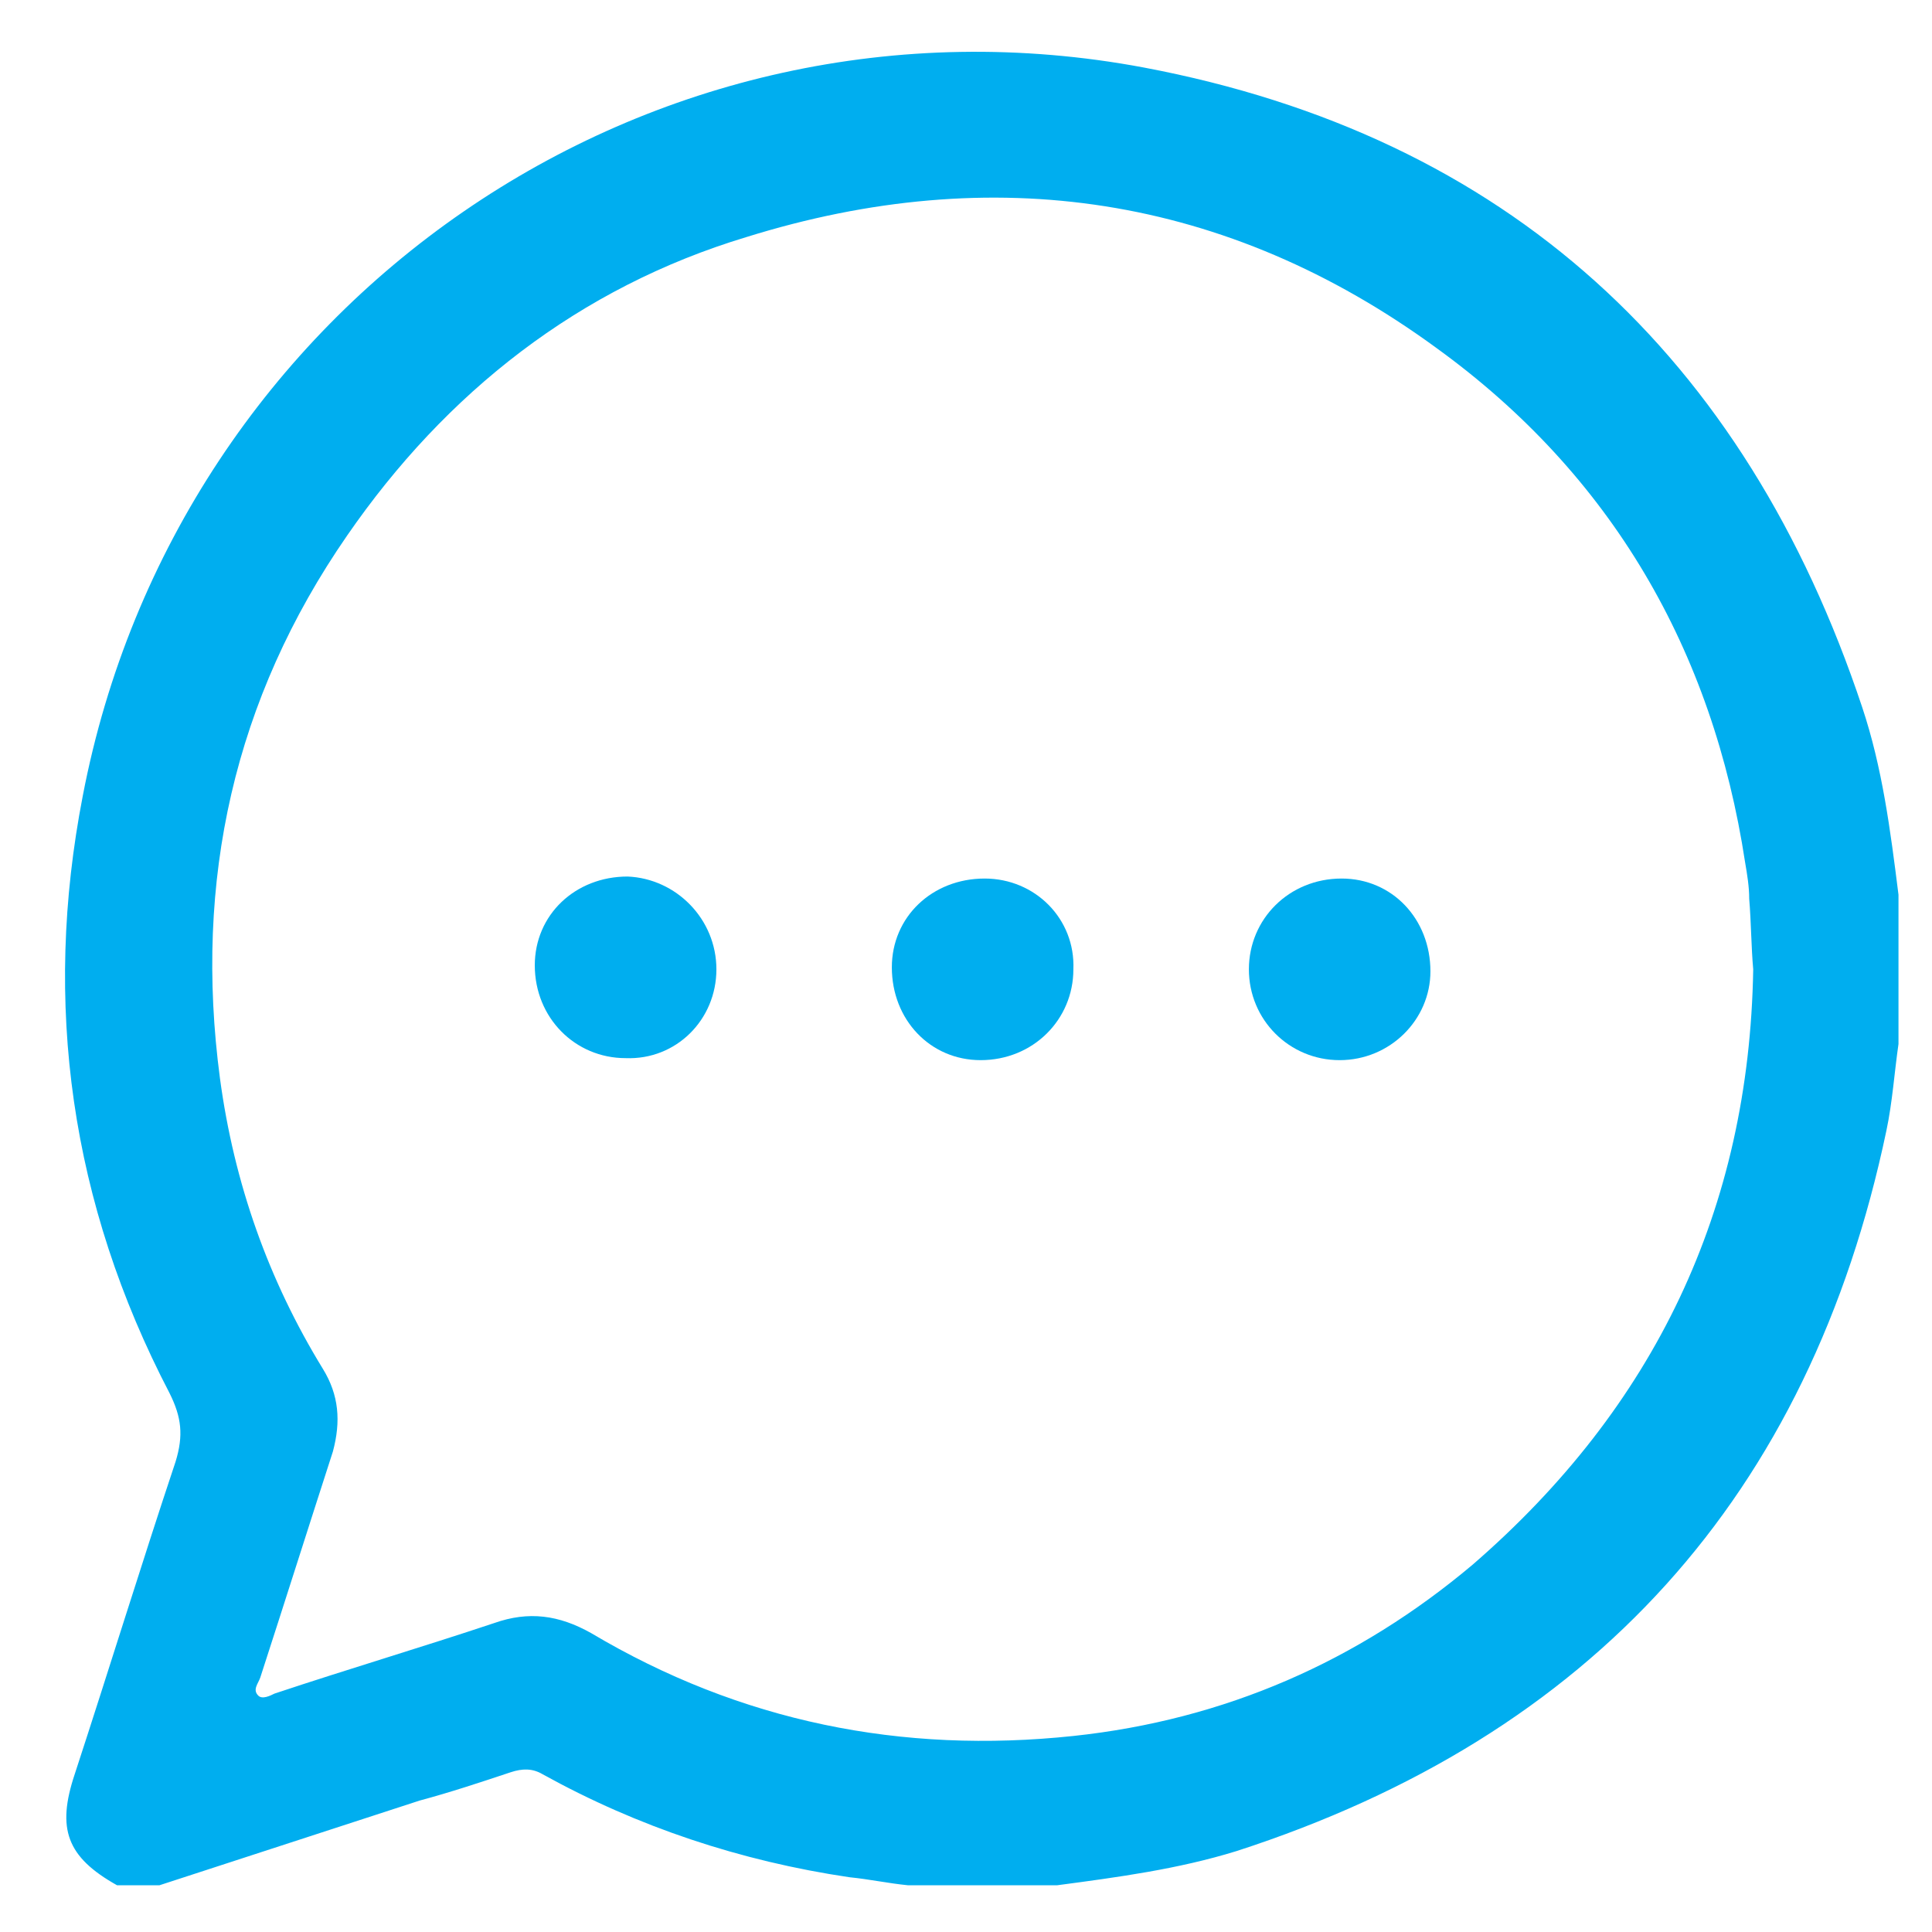
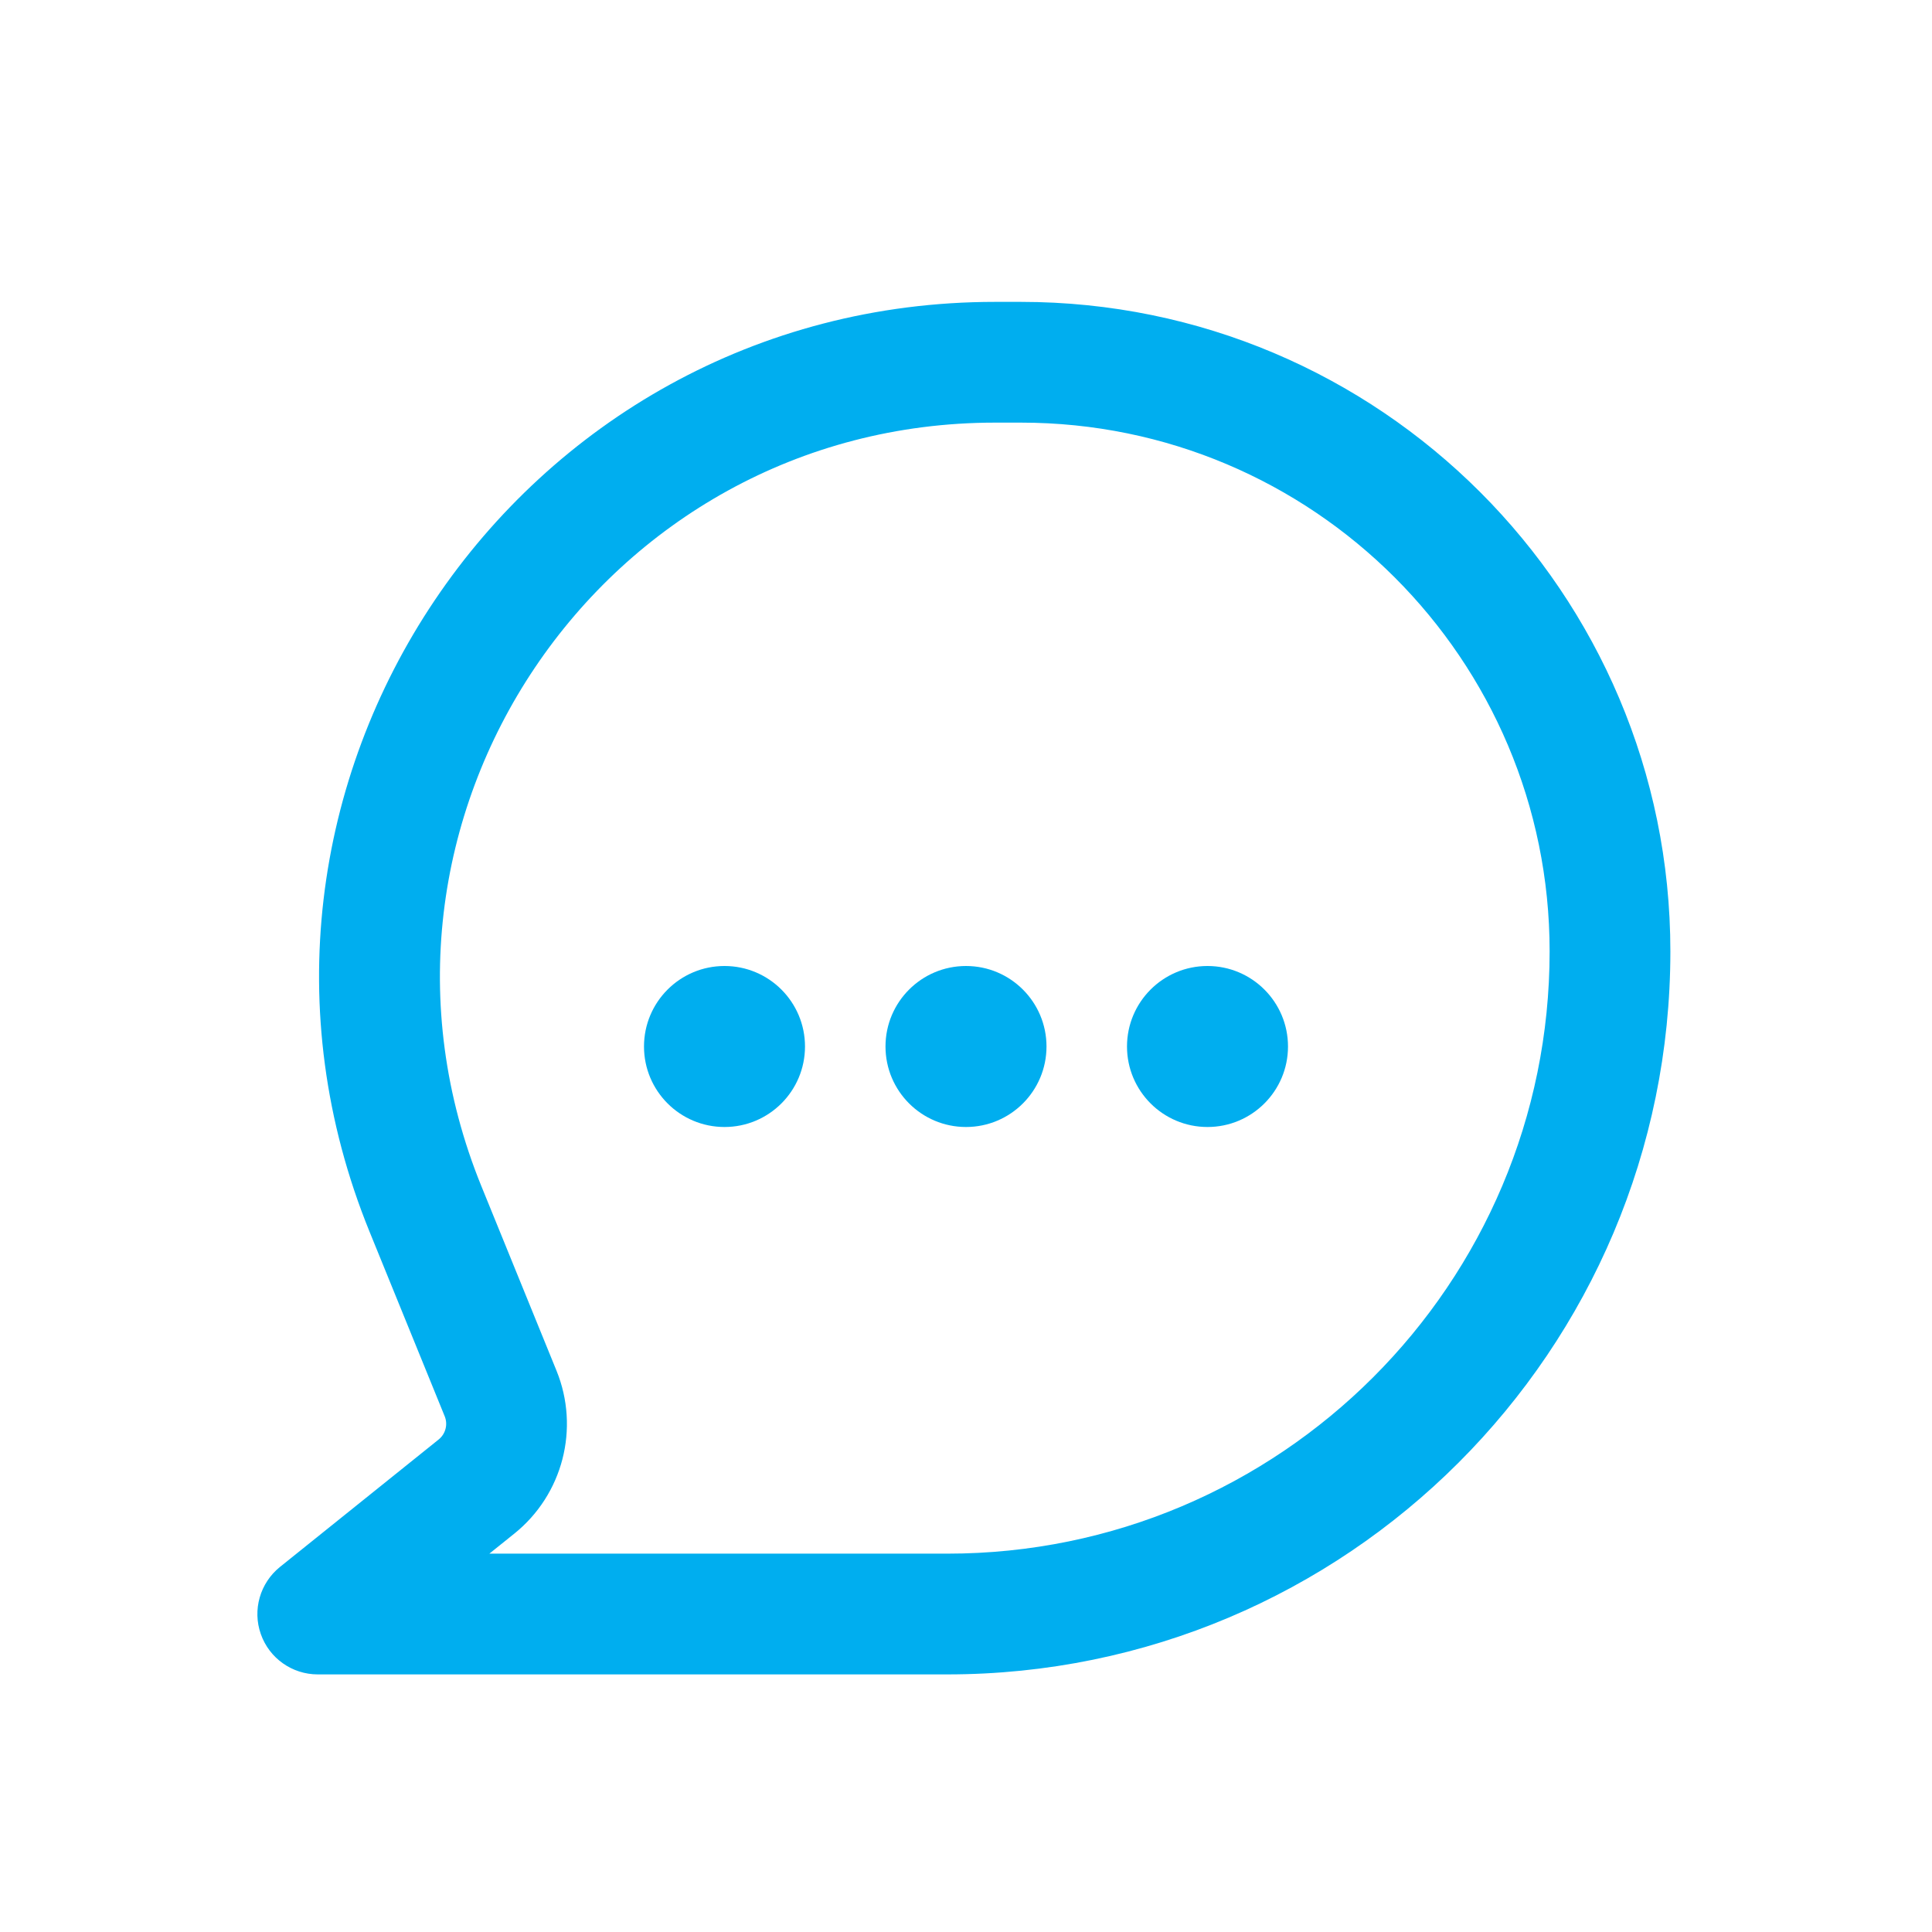
- <svg xmlns="http://www.w3.org/2000/svg" width="26" height="26" viewBox="0 0 26 26" fill="none">
-   <path d="M2.146 25.371C1.956 25.371 1.765 25.371 1.575 25.371C0.897 24.991 0.761 24.611 1.005 23.878C1.467 22.466 1.901 21.055 2.363 19.67C2.471 19.317 2.444 19.073 2.281 18.747C0.951 16.195 0.571 13.507 1.114 10.71C2.39 4.059 8.743 -0.34 15.395 0.909C20.282 1.832 23.485 4.792 25.06 9.516C25.332 10.33 25.44 11.172 25.549 12.041C25.549 12.72 25.549 13.398 25.549 14.05C25.494 14.43 25.467 14.837 25.386 15.217C24.354 20.131 21.422 23.362 16.644 24.91C15.856 25.154 15.042 25.263 14.227 25.371C13.549 25.371 12.87 25.371 12.218 25.371C11.947 25.344 11.702 25.29 11.431 25.263C9.965 25.046 8.58 24.584 7.304 23.878C7.168 23.797 7.033 23.797 6.87 23.851C6.462 23.987 6.055 24.122 5.648 24.231C4.48 24.611 3.313 24.991 2.146 25.371ZM23.594 13.045C23.567 12.747 23.567 12.421 23.54 12.095C23.54 11.932 23.513 11.769 23.485 11.606C23.051 8.756 21.694 6.394 19.331 4.683C16.508 2.62 13.358 2.158 10.046 3.19C7.793 3.869 6.001 5.28 4.671 7.208C3.15 9.407 2.607 11.851 2.96 14.511C3.15 15.923 3.612 17.226 4.345 18.421C4.562 18.774 4.589 19.127 4.48 19.534C4.155 20.539 3.829 21.57 3.503 22.575C3.476 22.656 3.394 22.738 3.476 22.819C3.53 22.874 3.639 22.819 3.693 22.792C4.671 22.466 5.675 22.168 6.652 21.842C7.114 21.679 7.521 21.733 7.956 21.978C9.965 23.172 12.137 23.607 14.444 23.362C16.481 23.145 18.273 22.358 19.82 21.055C22.264 18.937 23.54 16.276 23.594 13.045Z" fill="#00AEEF" />
-   <path d="M9.641 13.045C9.641 13.724 9.098 14.267 8.419 14.24C7.74 14.24 7.197 13.697 7.197 12.991C7.197 12.312 7.74 11.796 8.446 11.796C9.098 11.823 9.641 12.366 9.641 13.045Z" fill="#00AEEF" />
-   <path d="M13.251 11.823C13.93 11.823 14.473 12.366 14.445 13.045C14.445 13.723 13.902 14.267 13.197 14.267C12.518 14.267 12.002 13.723 12.002 13.018C12.002 12.339 12.545 11.823 13.251 11.823Z" fill="#00AEEF" />
-   <path d="M18.028 14.267C17.35 14.267 16.807 13.723 16.807 13.045C16.807 12.366 17.35 11.823 18.055 11.823C18.734 11.823 19.25 12.366 19.25 13.072C19.25 13.723 18.707 14.267 18.028 14.267Z" fill="#00AEEF" />
+ <svg xmlns="http://www.w3.org/2000/svg" width="24" height="24" viewBox="0 0 24 24" fill="none">
+   <path fill-rule="evenodd" clip-rule="evenodd" d="M4.592 15.304C2.344 9.787 6.403 3.75 12.361 3.75H12.682C17.138 3.75 20.75 7.362 20.75 11.818C20.75 16.779 16.728 20.8 11.768 20.8H3.947C3.629 20.8 3.345 20.599 3.24 20.299C3.134 19.999 3.23 19.665 3.478 19.465L5.449 17.882C5.535 17.813 5.566 17.695 5.524 17.593L4.592 15.304ZM12.361 5.25C7.468 5.25 4.135 10.207 5.981 14.738L6.913 17.027C7.205 17.744 6.992 18.567 6.388 19.052L6.079 19.3H11.768C15.9 19.3 19.25 15.95 19.25 11.818C19.25 8.19 16.309 5.25 12.682 5.25H12.361Z" fill="#00AEEF" />
+   <circle cx="9" cy="13" r="1" fill="#00AEEF" />
+   <circle cx="12" cy="13" r="1" fill="#00AEEF" />
+   <circle cx="15" cy="13" r="1" fill="#00AEEF" />
</svg>
